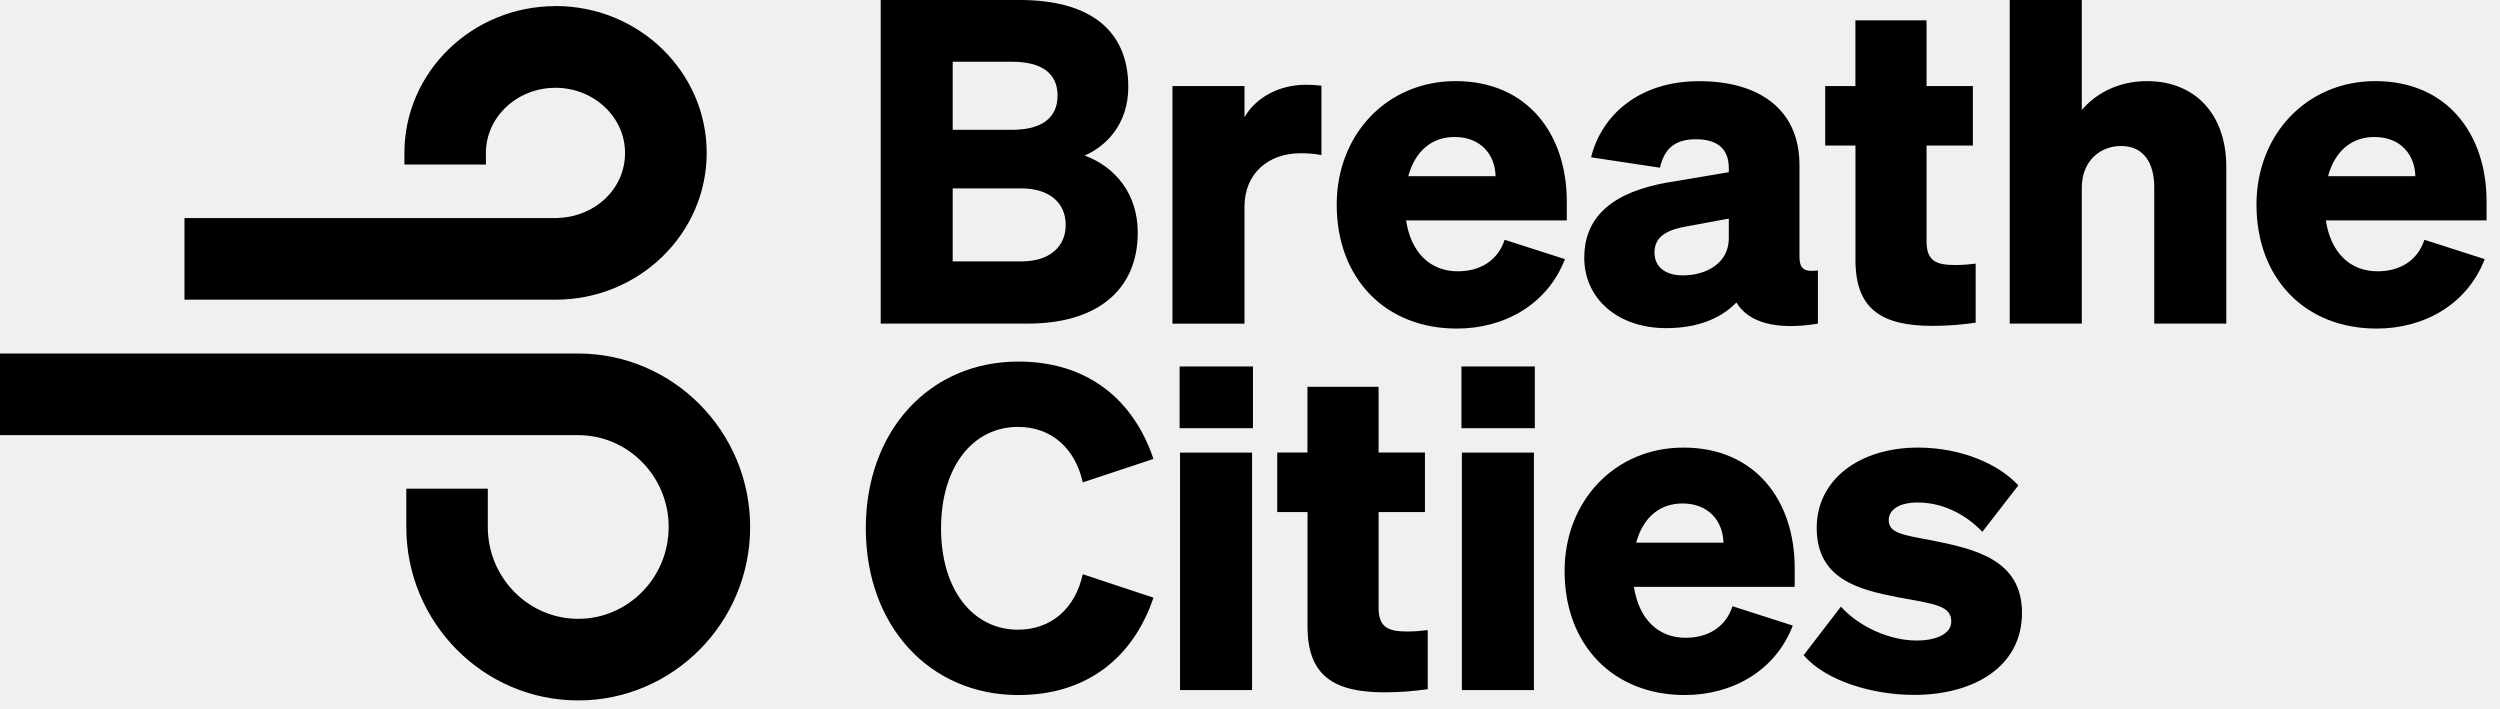
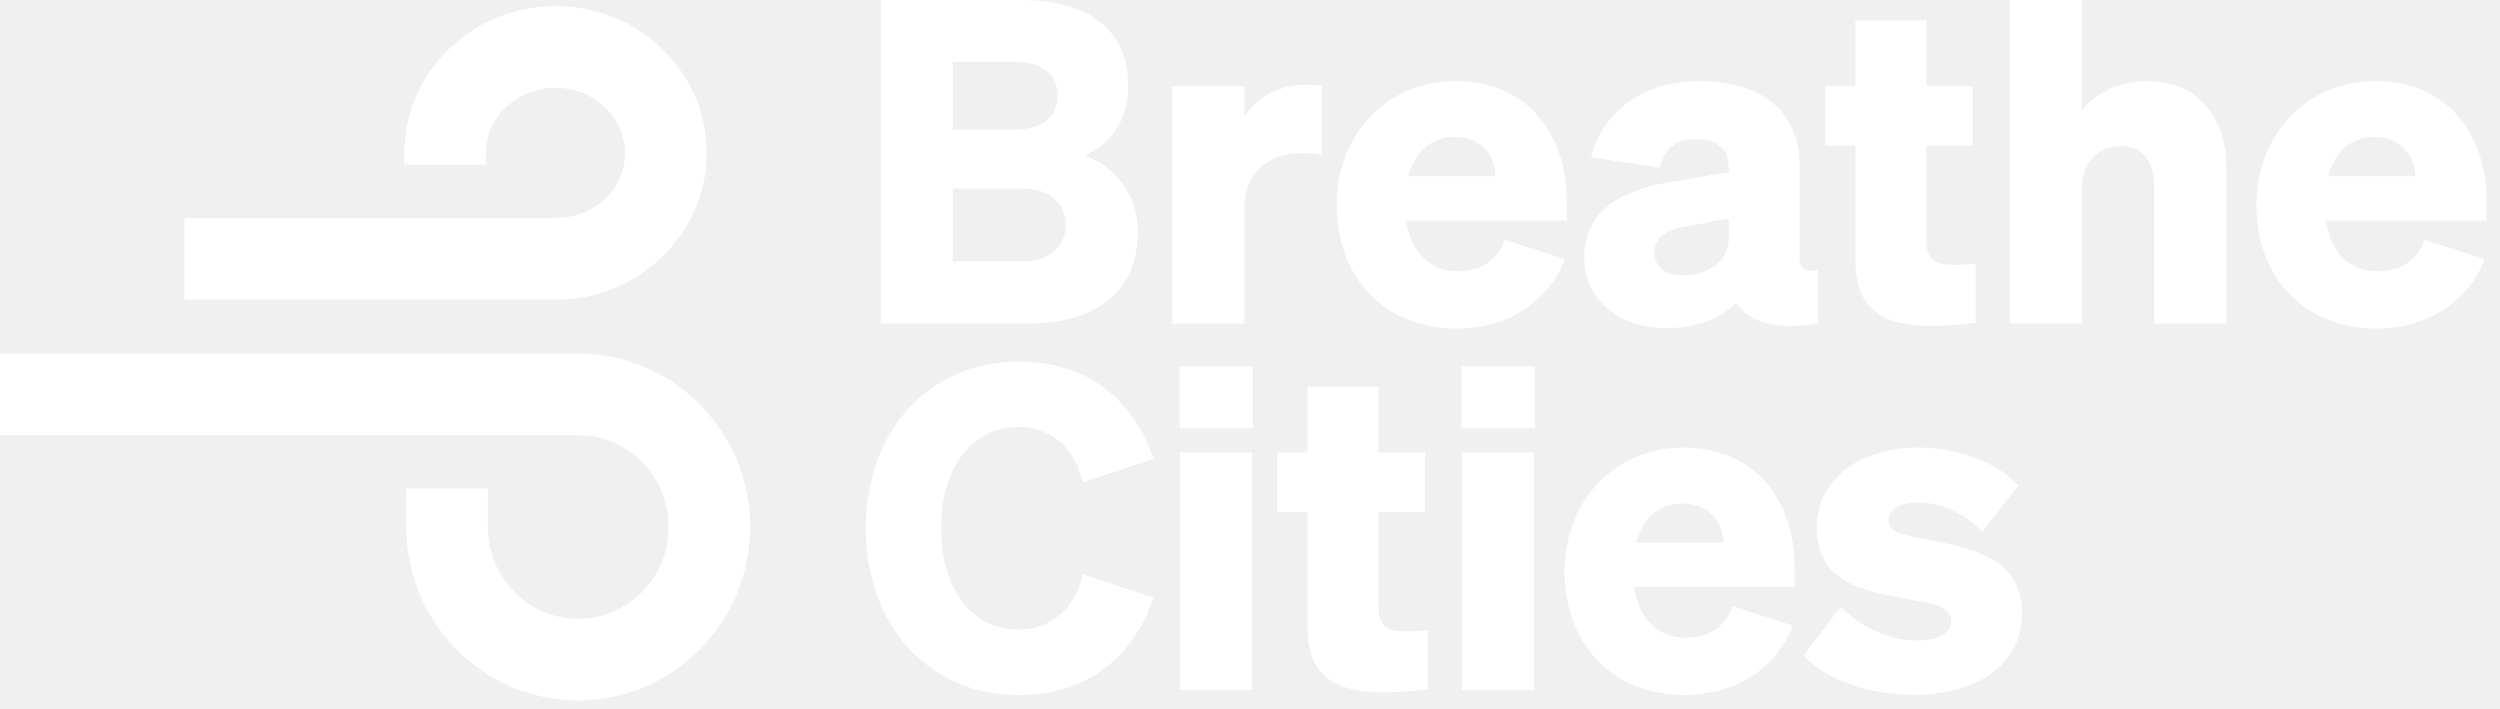
<svg xmlns="http://www.w3.org/2000/svg" width="173" height="49" fill="none" viewBox="0 0 173 49">
-   <path fill="currentColor" d="M60.941 0h9.627c4.89 0 7.51 2.12 7.51 6.02 0 2.59-1.559 4.116-3.021 4.743 2.117.78 3.676 2.652 3.676 5.332 0 3.962-2.806 6.298-7.6 6.298H60.945V0h-.005Zm9.097 8.983c2.026 0 3.145-.809 3.145-2.37 0-1.56-1.123-2.34-3.145-2.34h-4.111v4.71h4.11Zm-4.111 9.107h4.737c1.993 0 3.083-1.029 3.083-2.527 0-1.498-1.09-2.527-3.083-2.527h-4.737v5.054Zm25.516-7.36a7.363 7.363 0 0 0-1.462-.125c-2.151 0-3.863 1.34-3.863 3.714v8.078h-4.985V5.958h4.985v2.154c.746-1.312 2.338-2.245 4.236-2.245.468 0 .779.034 1.09.062v4.805-.005Zm1.057 3.43c0-4.866 3.49-8.547 8.226-8.547 4.986 0 7.696 3.68 7.696 8.328v1.31H97.299c.344 2.245 1.683 3.523 3.58 3.523 1.559 0 2.773-.746 3.241-2.182l4.173 1.34c-1.214 3.149-4.206 4.805-7.476 4.805-4.952 0-8.317-3.46-8.317-8.576Zm4.952-1.966h6.042c-.029-1.465-.999-2.714-2.835-2.714-1.524 0-2.71.905-3.207 2.714Zm12.182 5.612c0-3.397 2.868-4.77 6.324-5.269l3.675-.622v-.282c0-1.216-.654-1.996-2.275-1.996-1.434 0-2.179.622-2.49 1.967l-4.766-.718c.717-2.9 3.303-5.269 7.476-5.269s6.945 1.967 6.945 5.8v6.332c0 .842.311 1.091 1.277.967v3.68c-2.868.47-4.799-.062-5.641-1.464-1.09 1.124-2.71 1.775-4.861 1.775-3.303 0-5.669-1.995-5.669-4.896l.005-.005Zm9.999-2.68-2.868.532c-1.309.22-2.275.655-2.275 1.809 0 1.029.779 1.589 1.965 1.589 1.649 0 3.178-.871 3.178-2.556v-1.373Zm8.761-5.053h-2.089V5.958h2.089V1.406h4.923v4.552h3.207v4.115h-3.207v6.643c0 1.373.717 1.622 1.965 1.622.592 0 .874-.033 1.434-.095v4.087c-.87.124-1.807.22-2.993.22-3.551 0-5.325-1.187-5.325-4.556v-7.92h-.004ZM139.074 0h4.986v7.61c.903-1.063 2.428-1.996 4.517-1.996 3.365 0 5.483 2.34 5.483 5.925v10.854h-4.986v-9.419c0-1.65-.684-2.871-2.304-2.871-1.372 0-2.71.966-2.71 2.9v9.39h-4.986V0Zm17.074 14.16c0-4.866 3.49-8.547 8.227-8.547 4.985 0 7.696 3.68 7.696 8.328v1.31h-11.123c.344 2.245 1.682 3.523 3.58 3.523 1.558 0 2.772-.746 3.241-2.182l4.173 1.34c-1.215 3.149-4.207 4.805-7.476 4.805-4.952 0-8.318-3.46-8.318-8.576Zm4.953-1.966h6.041c-.033-1.465-.994-2.714-2.834-2.714-1.525 0-2.71.905-3.207 2.714Zm-90.656 31.38c2.303 0 3.957-1.465 4.483-3.838l4.89 1.622c-1.372 4.087-4.55 6.739-9.345 6.739-6.137 0-10.559-4.772-10.559-11.539 0-6.767 4.422-11.538 10.56-11.538 4.798 0 7.972 2.65 9.344 6.738l-4.89 1.622c-.53-2.369-2.18-3.838-4.483-3.838-3.117 0-5.325 2.747-5.325 7.016s2.213 7.016 5.325 7.016ZM81.629 25.36h5.076v4.273H81.63V25.36Zm5.014 22.392h-4.985V31.318h4.985v16.434Zm3.833-12.319h-2.09v-4.116h2.09v-4.551h4.923v4.55h3.207v4.117H95.4v6.642c0 1.374.717 1.623 1.965 1.623.592 0 .874-.034 1.434-.096v4.087c-.87.124-1.807.22-2.993.22-3.551 0-5.325-1.187-5.325-4.556v-7.92h-.004Zm10.657-10.073h5.076v4.273h-5.076V25.36Zm5.014 22.392h-4.986V31.318h4.986v16.434Zm2.123-8.232c0-4.867 3.489-8.547 8.226-8.547 4.986 0 7.696 3.68 7.696 8.327v1.311h-11.123c.344 2.245 1.682 3.523 3.58 3.523 1.558 0 2.772-.747 3.241-2.183l4.173 1.34c-1.214 3.15-4.207 4.805-7.476 4.805-4.952 0-8.317-3.46-8.317-8.576Zm4.952-1.967h6.042c-.034-1.464-.999-2.713-2.835-2.713-1.525 0-2.71.904-3.207 2.713Zm14.172 4.432c1.338 1.464 3.456 2.34 5.234 2.34 1.31 0 2.399-.436 2.399-1.311 0-1.092-1.089-1.216-3.704-1.685-2.71-.531-5.607-1.249-5.607-4.805 0-3.336 2.959-5.551 7.007-5.551 2.959 0 5.579 1.124 6.946 2.617l-2.491 3.212c-1.247-1.312-2.868-2.03-4.483-2.03-1.214 0-1.994.47-1.994 1.216 0 .905.966 1.03 2.959 1.402 2.959.594 6.262 1.312 6.262 5.02 0 3.71-3.303 5.677-7.476 5.677-2.868 0-6.104-.967-7.634-2.748l2.586-3.369-.004.015ZM38.444.423c-5.765 0-10.459 4.556-10.459 10.16v.804h5.64v-.804c0-2.489 2.161-4.508 4.814-4.508s4.814 2.024 4.814 4.508-2.056 4.403-4.618 4.498v.01H12.766v5.647h25.683c5.764 0 10.454-4.556 10.454-10.16S44.213.418 38.449.418l-.005.005ZM14.851 30.112h25.163c3.45 0 6.257 2.852 6.257 6.356 0 3.503-2.806 6.355-6.257 6.355-3.452 0-6.258-2.852-6.258-6.355v-2.652h-5.64v2.651c0 6.62 5.34 12.003 11.898 12.003S51.91 43.086 51.91 36.468c0-6.62-5.34-12.003-11.897-12.003H0v5.647h14.851Z" />
+   <path fill="#fff" d="M60.941 0h9.627c4.89 0 7.51 2.12 7.51 6.02 0 2.59-1.559 4.116-3.021 4.743 2.117.78 3.676 2.652 3.676 5.332 0 3.962-2.806 6.298-7.6 6.298H60.945V0h-.005Zm9.097 8.983c2.026 0 3.145-.809 3.145-2.37 0-1.56-1.123-2.34-3.145-2.34h-4.111v4.71h4.11Zm-4.111 9.107h4.737c1.993 0 3.083-1.029 3.083-2.527 0-1.498-1.09-2.527-3.083-2.527h-4.737v5.054Zm25.516-7.36a7.363 7.363 0 0 0-1.462-.125c-2.151 0-3.863 1.34-3.863 3.714v8.078h-4.985V5.958h4.985v2.154c.746-1.312 2.338-2.245 4.236-2.245.468 0 .779.034 1.09.062v4.805-.005Zm1.057 3.43c0-4.866 3.49-8.547 8.226-8.547 4.986 0 7.696 3.68 7.696 8.328v1.31H97.299c.344 2.245 1.683 3.523 3.58 3.523 1.559 0 2.773-.746 3.241-2.182l4.173 1.34c-1.214 3.149-4.206 4.805-7.476 4.805-4.952 0-8.317-3.46-8.317-8.576Zm4.952-1.966h6.042c-.029-1.465-.999-2.714-2.835-2.714-1.524 0-2.71.905-3.207 2.714Zm12.182 5.612c0-3.397 2.868-4.77 6.324-5.269l3.675-.622v-.282c0-1.216-.654-1.996-2.275-1.996-1.434 0-2.179.622-2.49 1.967l-4.766-.718c.717-2.9 3.303-5.269 7.476-5.269s6.945 1.967 6.945 5.8v6.332c0 .842.311 1.091 1.277.967v3.68c-2.868.47-4.799-.062-5.641-1.464-1.09 1.124-2.71 1.775-4.861 1.775-3.303 0-5.669-1.995-5.669-4.896l.005-.005Zm9.999-2.68-2.868.532c-1.309.22-2.275.655-2.275 1.809 0 1.029.779 1.589 1.965 1.589 1.649 0 3.178-.871 3.178-2.556v-1.373Zm8.761-5.053h-2.089V5.958h2.089V1.406h4.923v4.552h3.207v4.115h-3.207v6.643c0 1.373.717 1.622 1.965 1.622.592 0 .874-.033 1.434-.095v4.087c-.87.124-1.807.22-2.993.22-3.551 0-5.325-1.187-5.325-4.556v-7.92h-.004ZM139.074 0h4.986v7.61c.903-1.063 2.428-1.996 4.517-1.996 3.365 0 5.483 2.34 5.483 5.925v10.854h-4.986v-9.419c0-1.65-.684-2.871-2.304-2.871-1.372 0-2.71.966-2.71 2.9v9.39h-4.986V0Zm17.074 14.16c0-4.866 3.49-8.547 8.227-8.547 4.985 0 7.696 3.68 7.696 8.328v1.31h-11.123c.344 2.245 1.682 3.523 3.58 3.523 1.558 0 2.772-.746 3.241-2.182l4.173 1.34c-1.215 3.149-4.207 4.805-7.476 4.805-4.952 0-8.318-3.46-8.318-8.576Zm4.953-1.966h6.041c-.033-1.465-.994-2.714-2.834-2.714-1.525 0-2.71.905-3.207 2.714Zm-90.656 31.38c2.303 0 3.957-1.465 4.483-3.838l4.89 1.622c-1.372 4.087-4.55 6.739-9.345 6.739-6.137 0-10.559-4.772-10.559-11.539 0-6.767 4.422-11.538 10.56-11.538 4.798 0 7.972 2.65 9.344 6.738l-4.89 1.622c-.53-2.369-2.18-3.838-4.483-3.838-3.117 0-5.325 2.747-5.325 7.016s2.213 7.016 5.325 7.016ZM81.629 25.36h5.076v4.273H81.63V25.36Zm5.014 22.392h-4.985V31.318h4.985v16.434Zm3.833-12.319h-2.09v-4.116h2.09v-4.551h4.923v4.55h3.207v4.117H95.4v6.642c0 1.374.717 1.623 1.965 1.623.592 0 .874-.034 1.434-.096v4.087c-.87.124-1.807.22-2.993.22-3.551 0-5.325-1.187-5.325-4.556v-7.92h-.004Zm10.657-10.073h5.076v4.273h-5.076V25.36Zm5.014 22.392h-4.986V31.318h4.986v16.434Zm2.123-8.232c0-4.867 3.489-8.547 8.226-8.547 4.986 0 7.696 3.68 7.696 8.327v1.311h-11.123c.344 2.245 1.682 3.523 3.58 3.523 1.558 0 2.772-.747 3.241-2.183l4.173 1.34c-1.214 3.15-4.207 4.805-7.476 4.805-4.952 0-8.317-3.46-8.317-8.576Zm4.952-1.967h6.042c-.034-1.464-.999-2.713-2.835-2.713-1.525 0-2.71.904-3.207 2.713Zm14.172 4.432c1.338 1.464 3.456 2.34 5.234 2.34 1.31 0 2.399-.436 2.399-1.311 0-1.092-1.089-1.216-3.704-1.685-2.71-.531-5.607-1.249-5.607-4.805 0-3.336 2.959-5.551 7.007-5.551 2.959 0 5.579 1.124 6.946 2.617l-2.491 3.212c-1.247-1.312-2.868-2.03-4.483-2.03-1.214 0-1.994.47-1.994 1.216 0 .905.966 1.03 2.959 1.402 2.959.594 6.262 1.312 6.262 5.02 0 3.71-3.303 5.677-7.476 5.677-2.868 0-6.104-.967-7.634-2.748l2.586-3.369-.004.015ZM38.444.423c-5.765 0-10.459 4.556-10.459 10.16v.804h5.64v-.804c0-2.489 2.161-4.508 4.814-4.508s4.814 2.024 4.814 4.508-2.056 4.403-4.618 4.498v.01H12.766v5.647h25.683c5.764 0 10.454-4.556 10.454-10.16S44.213.418 38.449.418l-.005.005ZM14.851 30.112h25.163c3.45 0 6.257 2.852 6.257 6.356 0 3.503-2.806 6.355-6.257 6.355-3.452 0-6.258-2.852-6.258-6.355v-2.652h-5.64v2.651c0 6.62 5.34 12.003 11.898 12.003S51.91 43.086 51.91 36.468c0-6.62-5.34-12.003-11.897-12.003H0v5.647h14.851Z" />
</svg>
